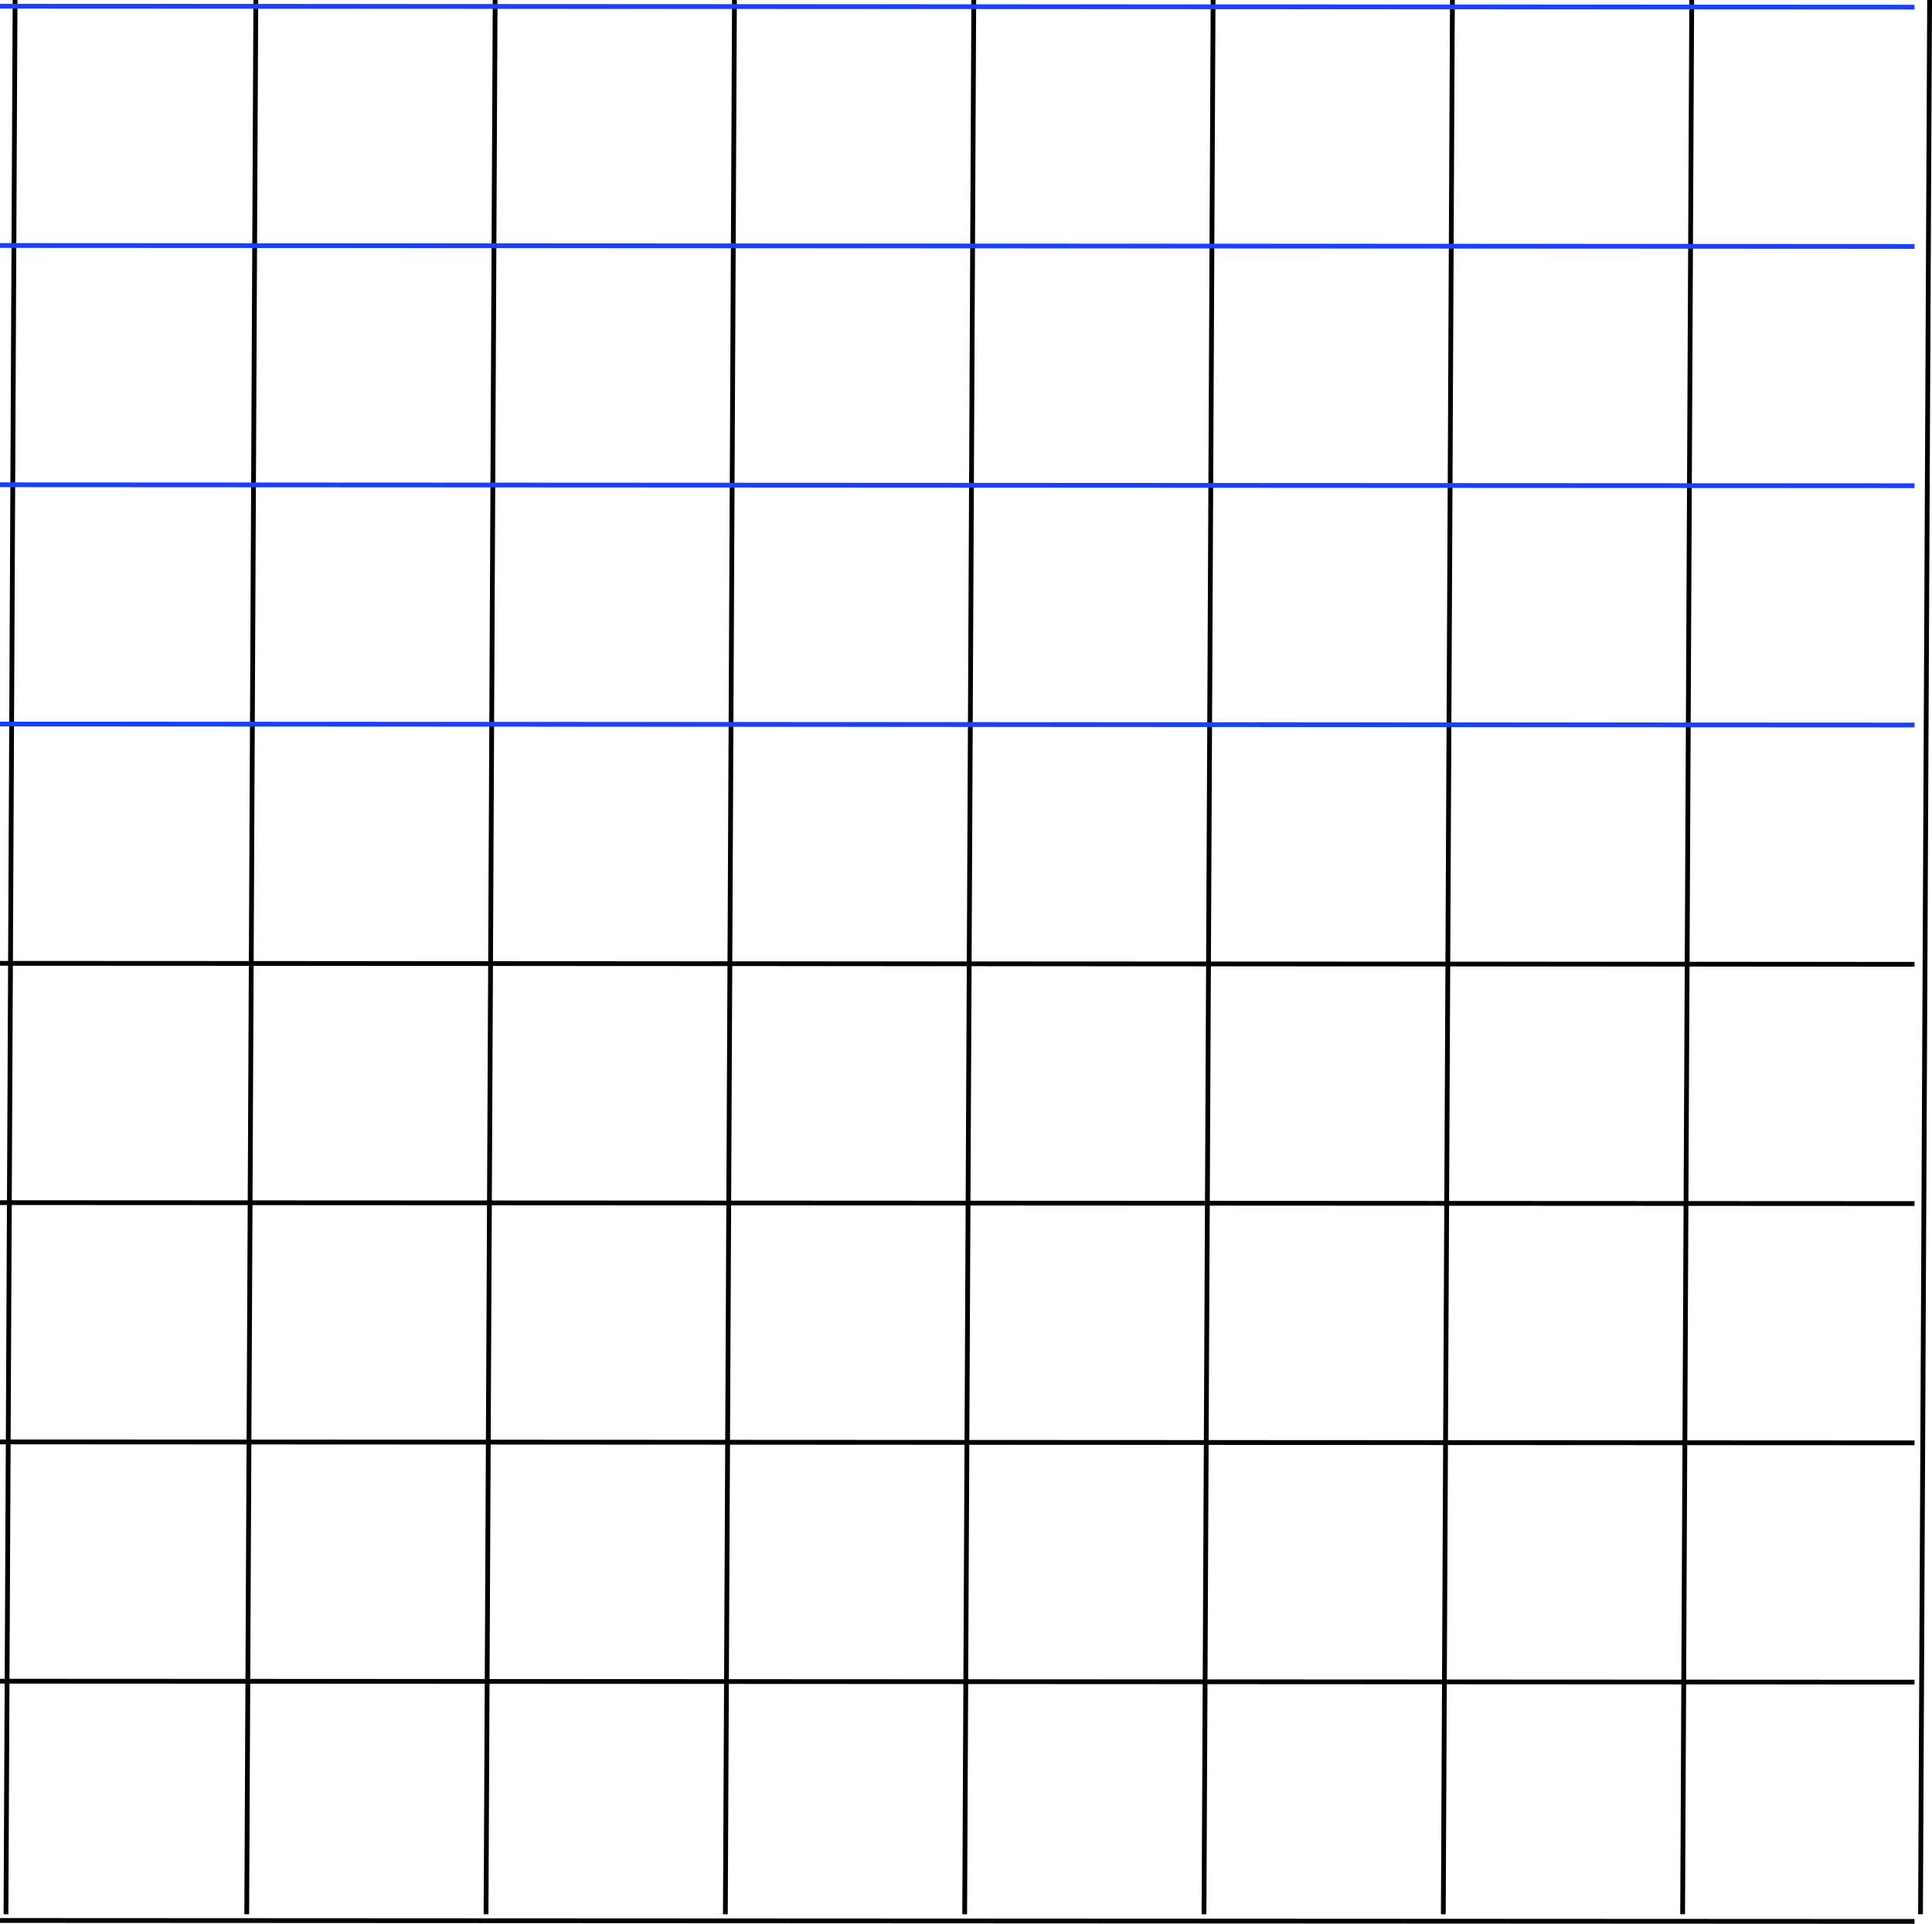
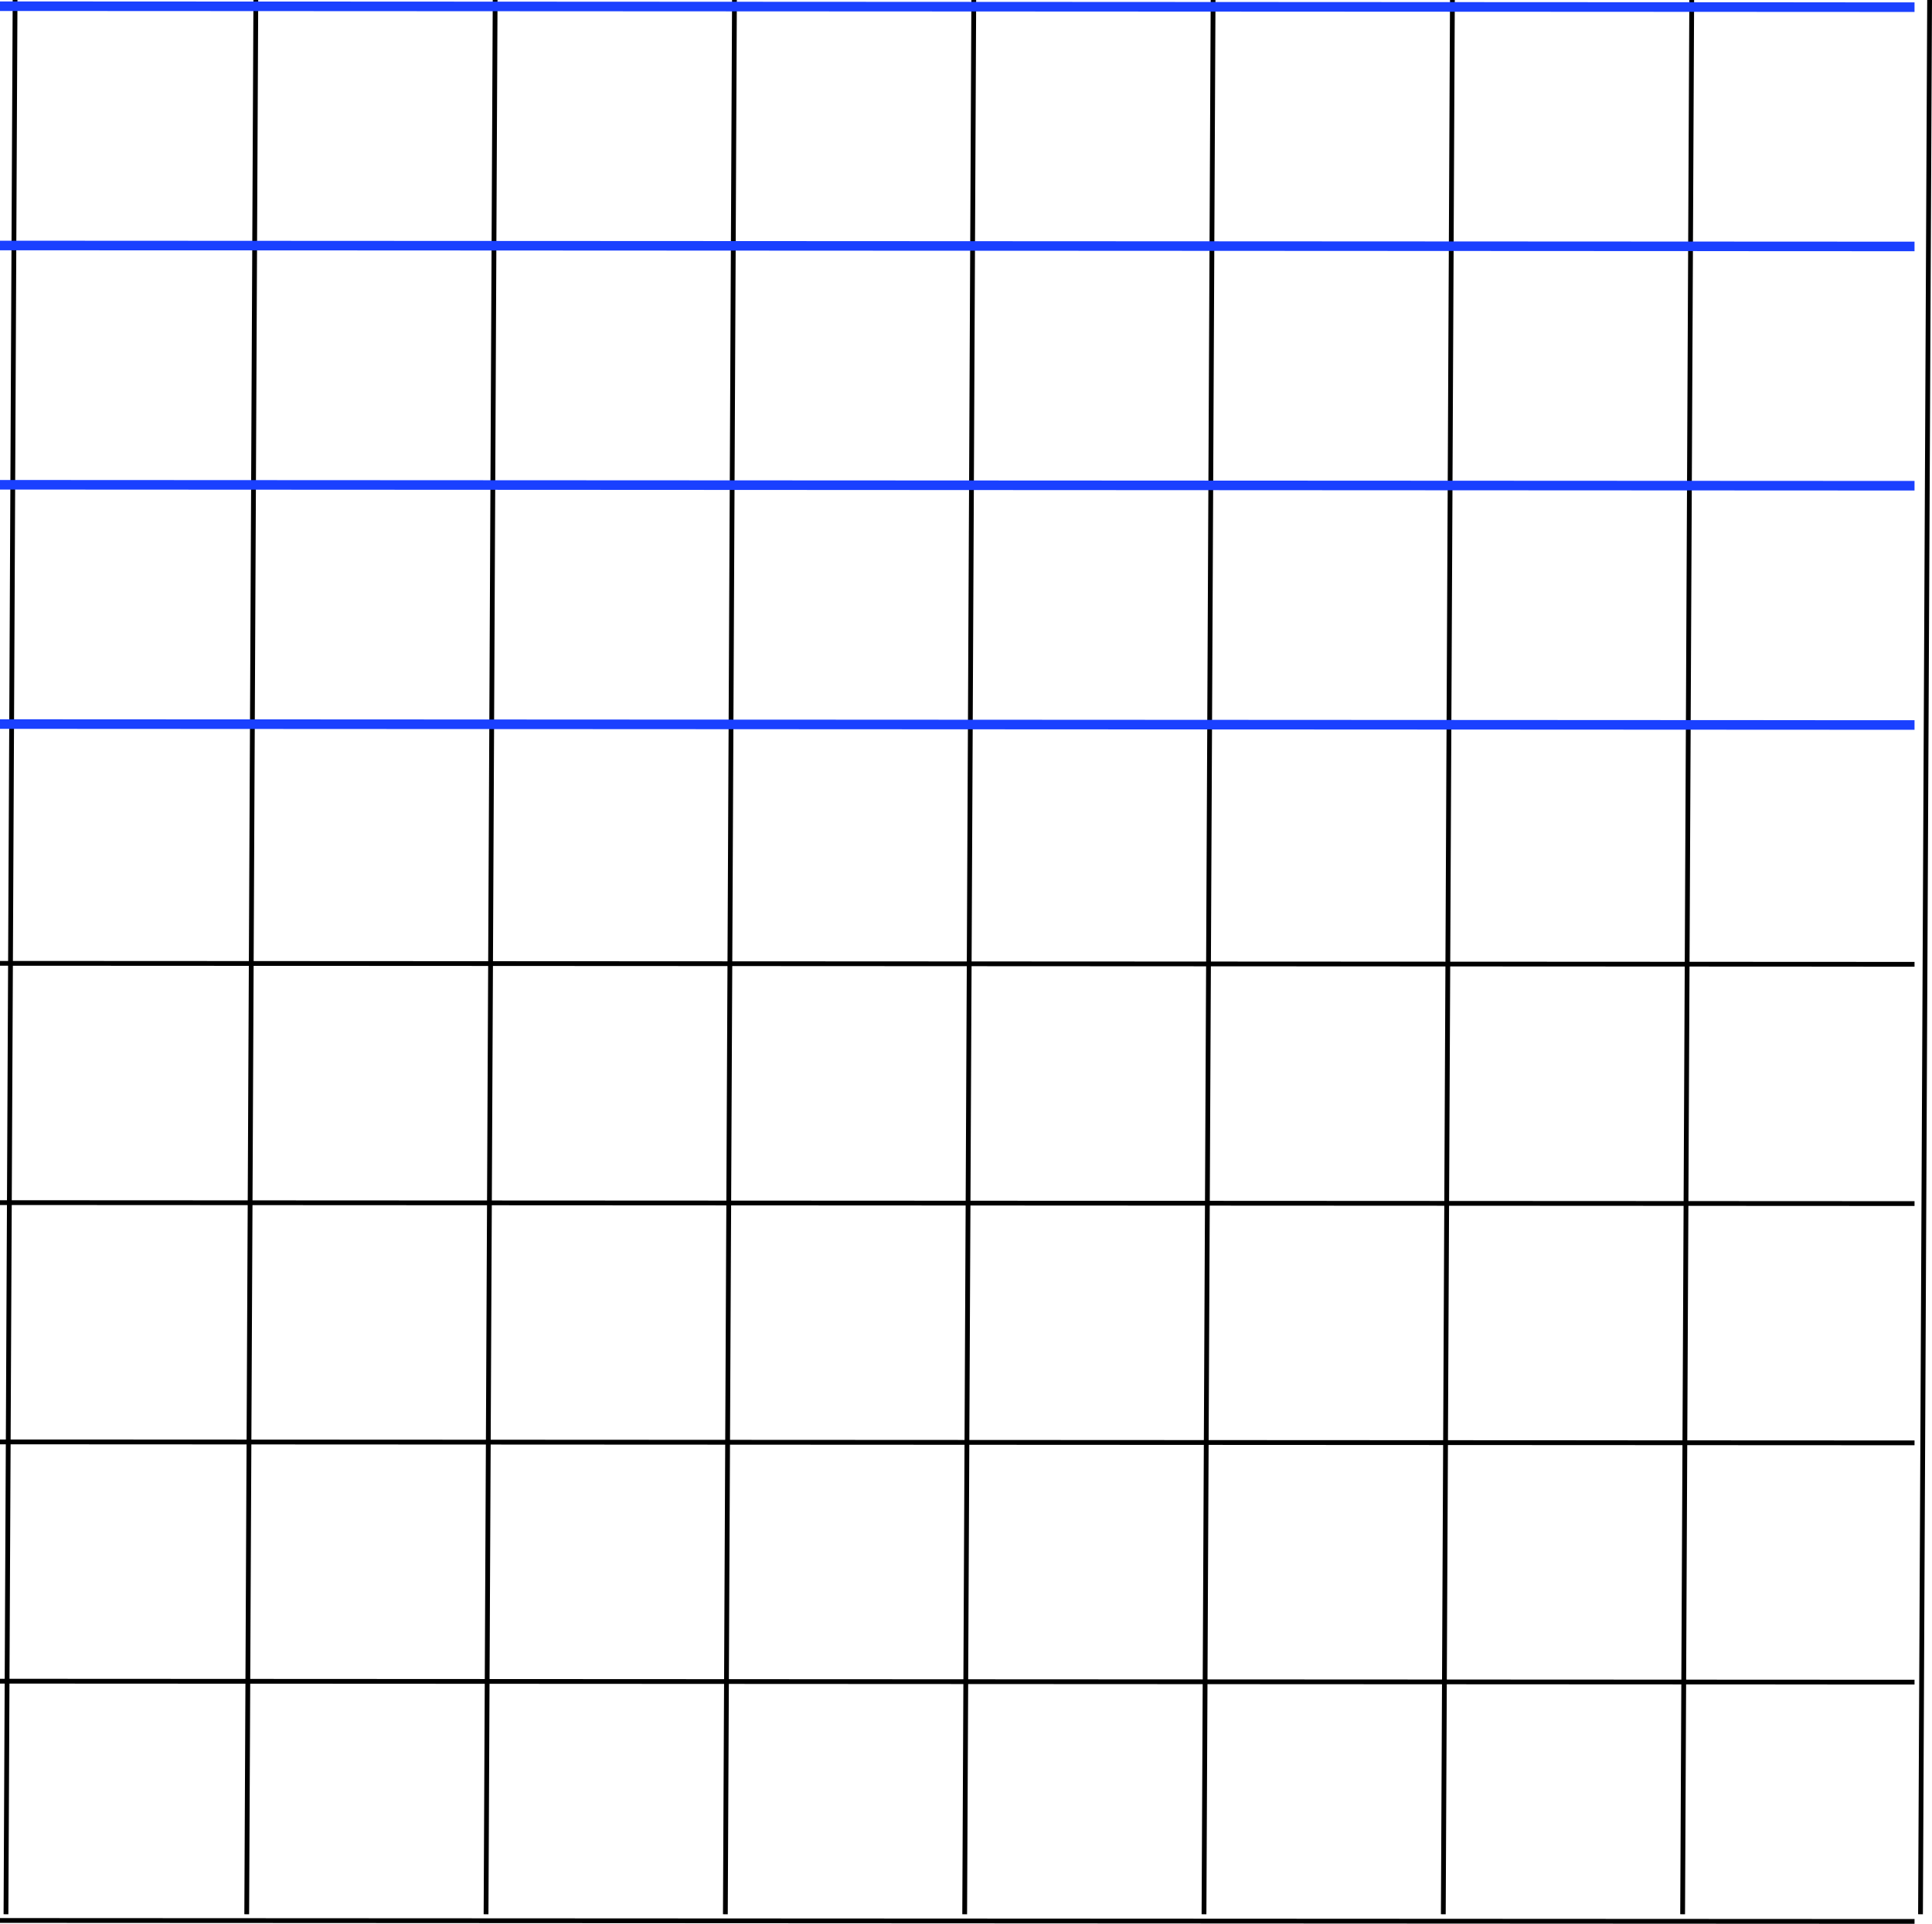
<svg xmlns="http://www.w3.org/2000/svg" width="8.073mm" height="8.04mm" viewBox="0 0 8.073 8.04" version="1.1" id="svg1">
  <defs id="defs1" />
  <g id="layer1" transform="translate(-20.00001,-20.00006)">
    <path style="fill:#000000;stroke:#000000;stroke-width:0.02;stroke-miterlimit:3;stroke-dasharray:none" d="M 20.063,20 20.025,28" id="path1" />
    <path style="fill:#000000;stroke:#000000;stroke-width:0.02;stroke-miterlimit:3;stroke-dasharray:none" d="m 21.069,20 -0.038,8" id="path1-6" />
    <path style="fill:#000000;stroke:#000000;stroke-width:0.02;stroke-miterlimit:3;stroke-dasharray:none" d="m 22.069,20 -0.038,8" id="path1-6-0" />
    <path style="fill:#000000;stroke:#000000;stroke-width:0.02;stroke-miterlimit:3;stroke-dasharray:none" d="m 23.069,20 -0.038,8" id="path1-6-1" />
    <path style="fill:#000000;stroke:#000000;stroke-width:0.02;stroke-miterlimit:3;stroke-dasharray:none" d="m 24.069,20 -0.038,8" id="path1-6-2" />
    <path style="fill:#000000;stroke:#000000;stroke-width:0.02;stroke-miterlimit:3;stroke-dasharray:none" d="m 25.069,20 -0.038,8" id="path1-6-06" />
    <path style="fill:#000000;stroke:#000000;stroke-width:0.02;stroke-miterlimit:3;stroke-dasharray:none" d="m 26.069,20 -0.038,8" id="path1-6-4" />
    <path style="fill:#000000;stroke:#000000;stroke-width:0.02;stroke-miterlimit:3;stroke-dasharray:none" d="m 27.069,20 -0.038,8" id="path1-6-17" />
    <path style="fill:#000000;stroke:#000000;stroke-width:0.02;stroke-miterlimit:3;stroke-dasharray:none" d="M 28.063,20 28.025,28" id="path1-6-17-5" />
-     <path style="fill:#000000;fill-opacity:1;stroke:#1b41ff;stroke-width:0.02;stroke-miterlimit:3;stroke-dasharray:none;stroke-opacity:1" d="m 20,20.026 8,0.004" id="path2" />
-     <path style="fill:#000000;stroke:#1a40ff;stroke-width:0.02;stroke-miterlimit:3;stroke-dasharray:none;stroke-opacity:1" d="m 20,21.026 8,0.004" id="path2-6" />
-     <path style="fill:#000000;stroke:#1a40ff;stroke-width:0.02;stroke-miterlimit:3;stroke-dasharray:none;stroke-opacity:1" d="m 20,22.026 8,0.004" id="path2-5" />
-     <path style="fill:#000000;stroke:#1a40ff;stroke-width:0.02;stroke-miterlimit:3;stroke-dasharray:none;stroke-opacity:1" d="m 20,23.026 8,0.004" id="path2-5-4" />
+     <path style="fill:#000000;fill-opacity:1;stroke:#1b41ff;stroke-width:0.04;stroke-miterlimit:3;stroke-dasharray:none;stroke-opacity:1" d="m 20,20.026 8,0.004" id="path2" />
+     <path style="fill:#000000;stroke:#1a40ff;stroke-width:0.04;stroke-miterlimit:3;stroke-dasharray:none;stroke-opacity:1" d="m 20,21.026 8,0.004" id="path2-6" />
+     <path style="fill:#000000;stroke:#1a40ff;stroke-width:0.04;stroke-miterlimit:3;stroke-dasharray:none;stroke-opacity:1" d="m 20,22.026 8,0.004" id="path2-5" />
+     <path style="fill:#000000;stroke:#1a40ff;stroke-width:0.04;stroke-miterlimit:3;stroke-dasharray:none;stroke-opacity:1" d="m 20,23.026 8,0.004" id="path2-5-4" />
    <path style="fill:#000000;stroke:#000000;stroke-width:0.02;stroke-miterlimit:3;stroke-dasharray:none" d="m 20,24.026 8,0.004" id="path2-5-4-9" />
    <path style="fill:#000000;stroke:#000000;stroke-width:0.02;stroke-miterlimit:3;stroke-dasharray:none" d="m 20,25.026 8,0.004" id="path2-5-4-9-8" />
    <path style="fill:#000000;stroke:#000000;stroke-width:0.02;stroke-miterlimit:3;stroke-dasharray:none" d="m 20,26.026 8,0.004" id="path2-5-4-9-8-9" />
    <path style="fill:#000000;stroke:#000000;stroke-width:0.02;stroke-miterlimit:3;stroke-dasharray:none" d="m 20,27.026 8,0.004" id="path2-5-4-9-8-9-5" />
    <path style="fill:#000000;stroke:#000000;stroke-width:0.02;stroke-miterlimit:3;stroke-dasharray:none" d="m 20,28.026 8,0.004" id="path2-5-4-9-8-9-59" />
  </g>
</svg>
